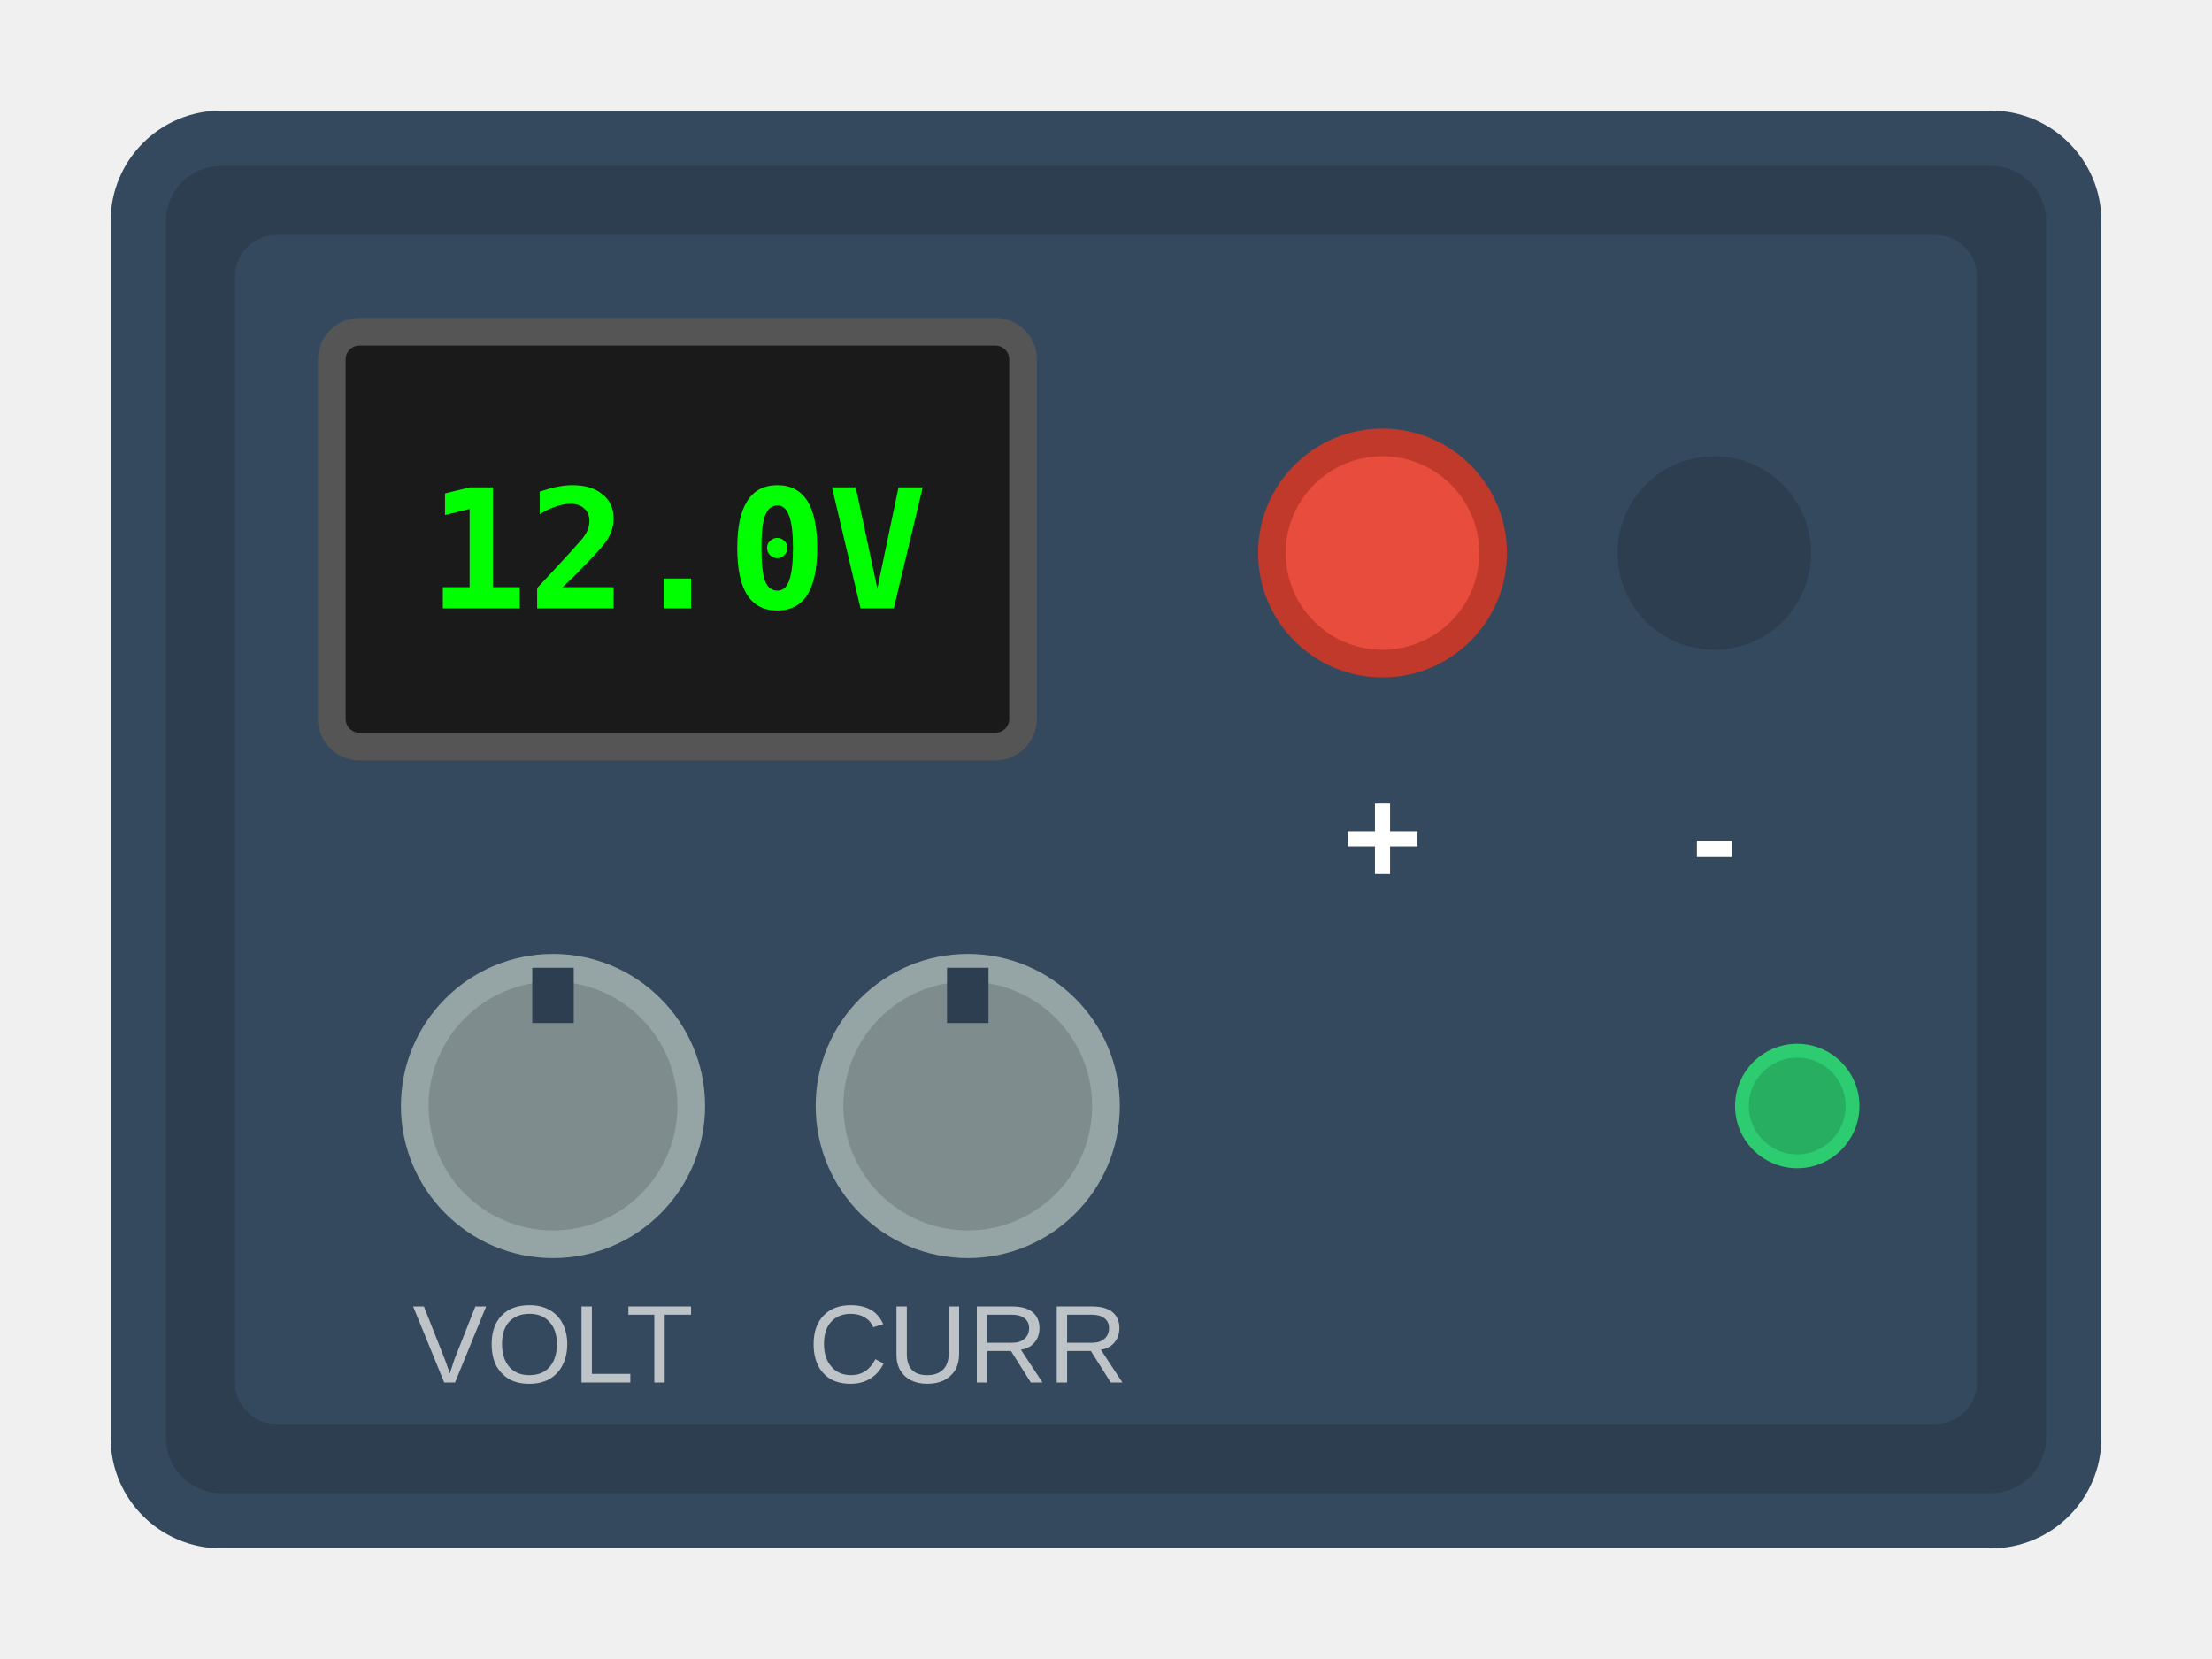
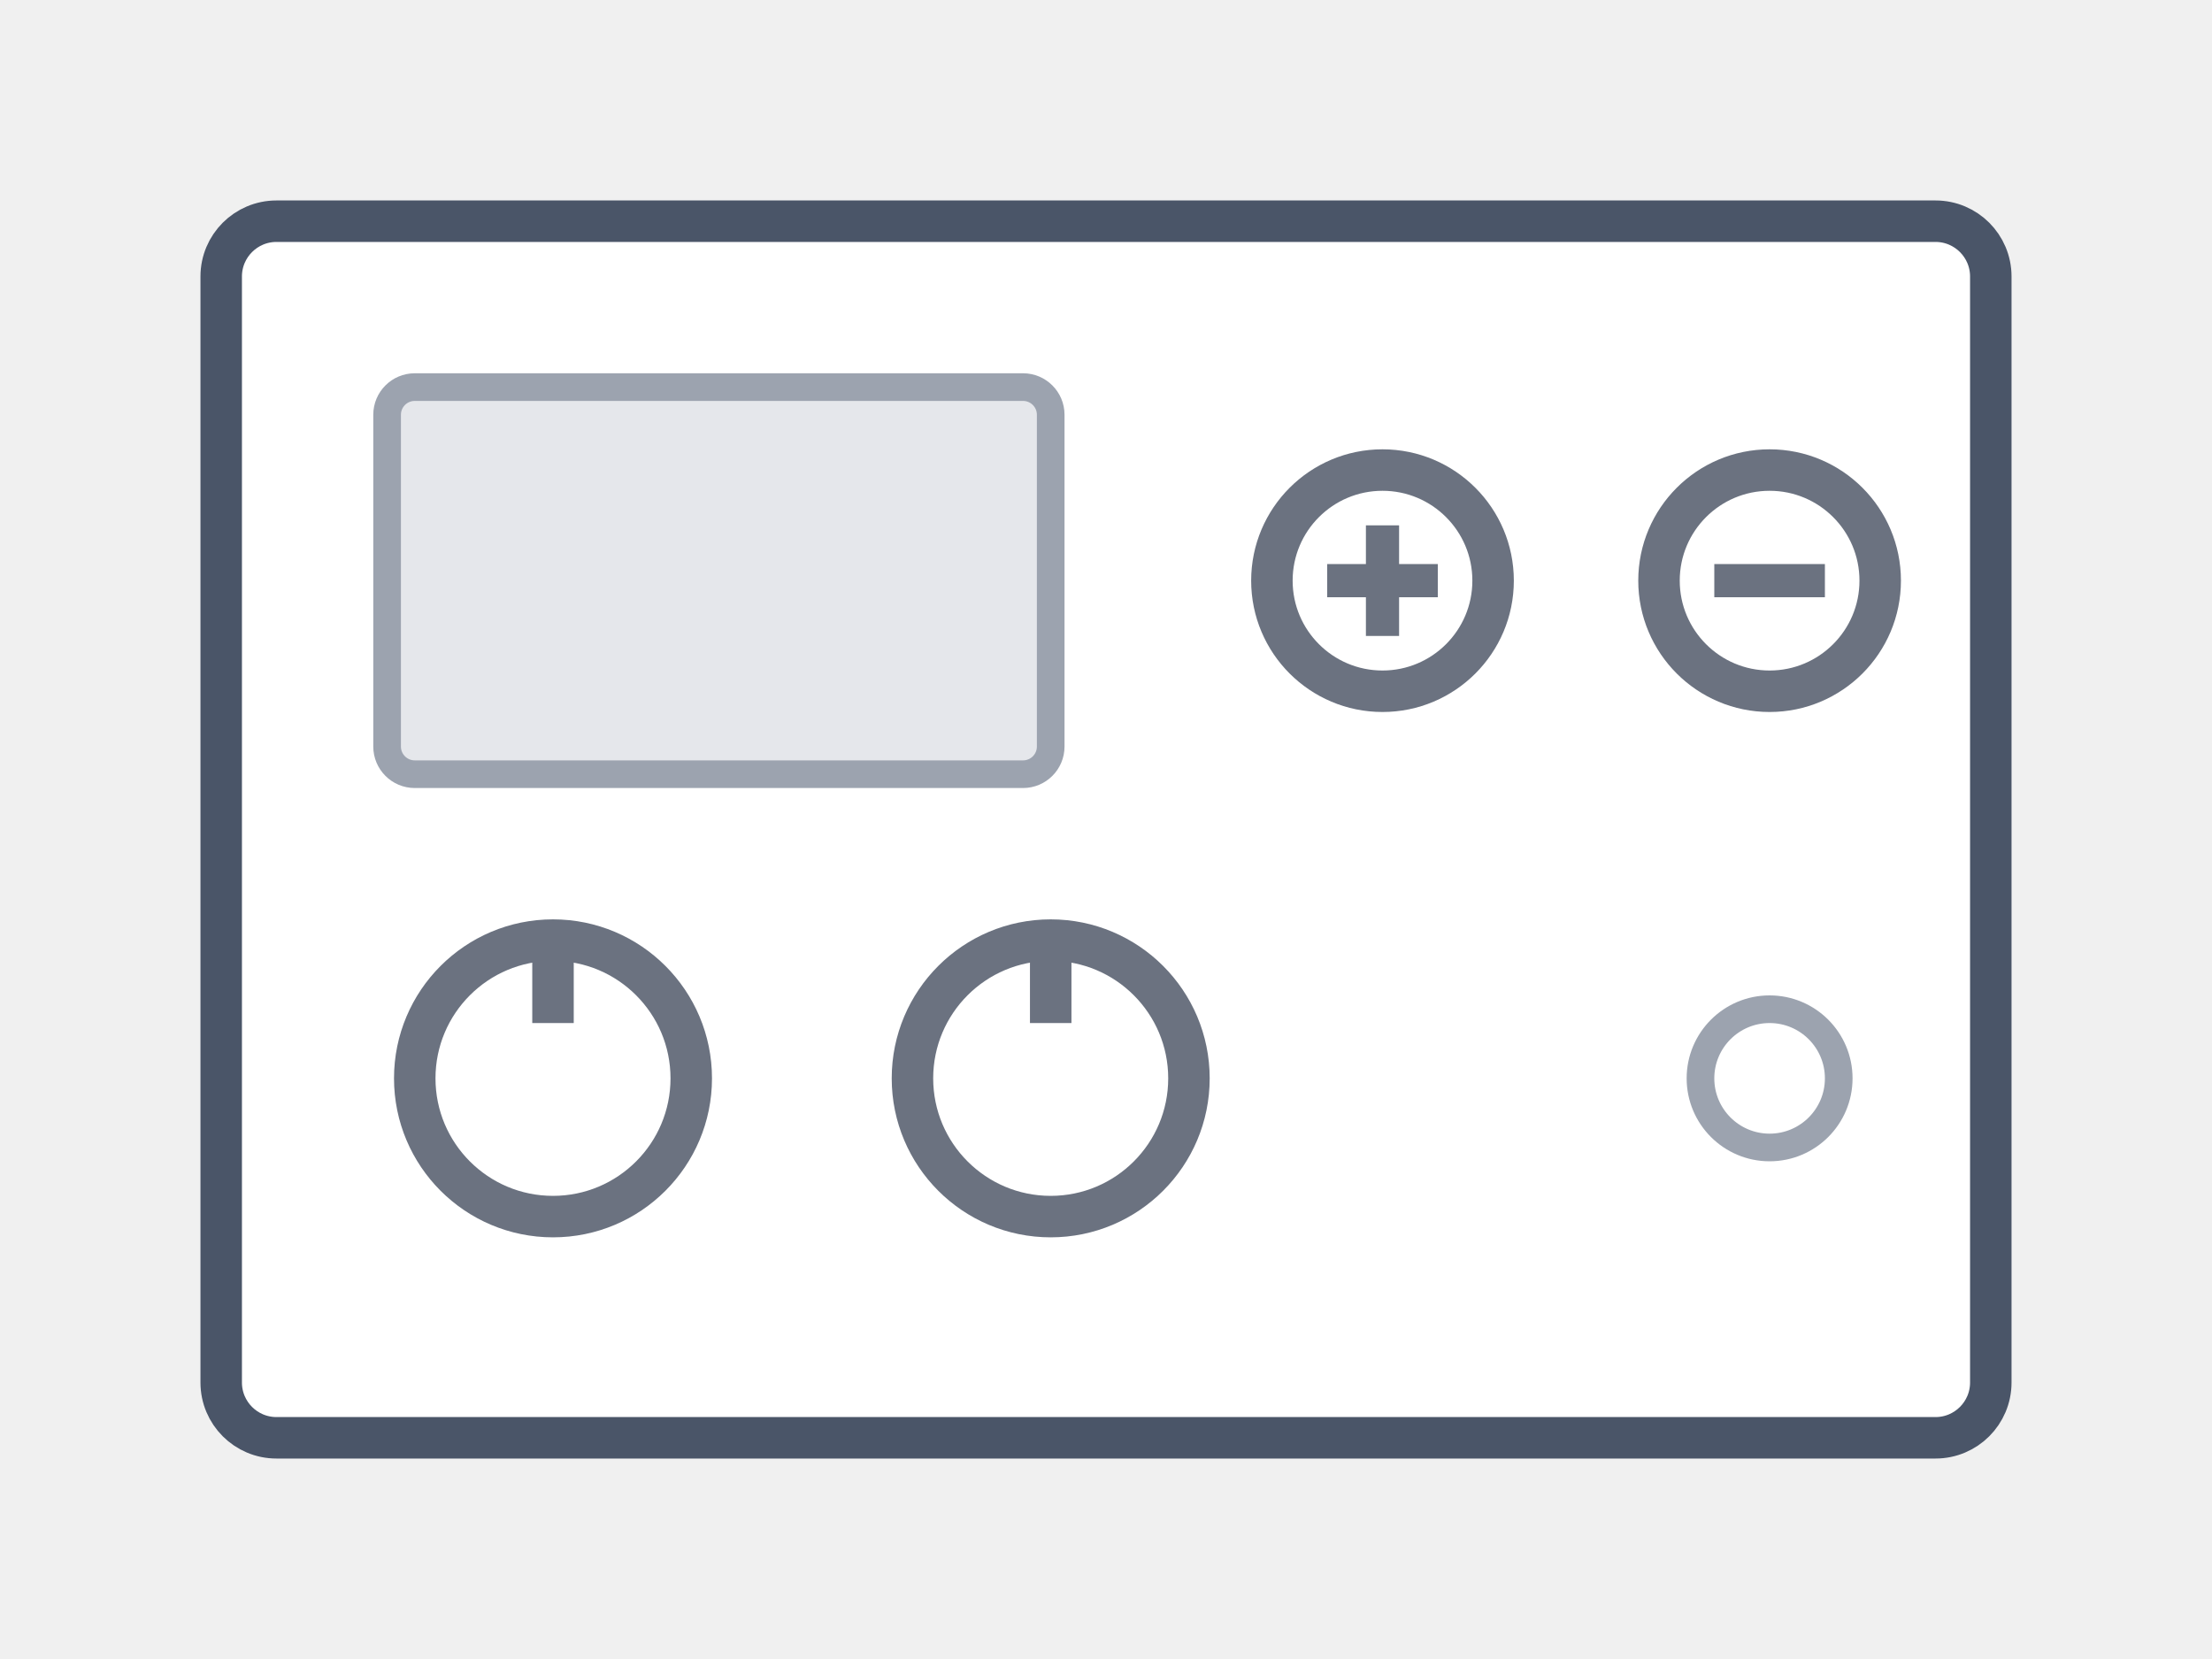
<svg xmlns="http://www.w3.org/2000/svg" width="80" height="60" viewBox="0 0 80 60">
-   <rect x="5" y="5" width="70" height="50" rx="3" ry="3" fill="#2c3e50" stroke="#34495e" stroke-width="2" />
-   <rect x="8" y="8" width="64" height="44" rx="2" ry="2" fill="#34495e" stroke="#2c3e50" stroke-width="1" />
-   <rect x="12" y="12" width="25" height="15" rx="1" ry="1" fill="#1a1a1a" stroke="#555" stroke-width="1" />
-   <text x="24.5" y="22" text-anchor="middle" fill="#00ff00" font-family="monospace" font-size="6" font-weight="bold">12.0V</text>
-   <circle cx="50" cy="20" r="4" fill="#e74c3c" stroke="#c0392b" stroke-width="1" />
-   <circle cx="62" cy="20" r="4" fill="#2c3e50" stroke="#34495e" stroke-width="1" />
-   <text x="50" y="32" text-anchor="middle" fill="#fff" font-family="Arial" font-size="5" font-weight="bold">+</text>
-   <text x="62" y="32" text-anchor="middle" fill="#fff" font-family="Arial" font-size="5" font-weight="bold">-</text>
-   <circle cx="20" cy="40" r="5" fill="#7f8c8d" stroke="#95a5a6" stroke-width="1" />
-   <circle cx="35" cy="40" r="5" fill="#7f8c8d" stroke="#95a5a6" stroke-width="1" />
-   <line x1="20" y1="37" x2="20" y2="35" stroke="#2c3e50" stroke-width="1.5" />
-   <line x1="35" y1="37" x2="35" y2="35" stroke="#2c3e50" stroke-width="1.5" />
-   <text x="20" y="50" text-anchor="middle" fill="#bdc3c7" font-family="Arial" font-size="4">VOLT</text>
-   <text x="35" y="50" text-anchor="middle" fill="#bdc3c7" font-family="Arial" font-size="4">CURR</text>
-   <circle cx="65" cy="40" r="2" fill="#27ae60" stroke="#2ecc71" stroke-width="0.5" />
+   <rect x="8" y="8" width="64" height="44" rx="2" fill="#ffffff" stroke="#4a5568" stroke-width="1.5" />
+   <rect x="14" y="14" width="24" height="14" rx="1" fill="#e5e7eb" stroke="#9ca3af" stroke-width="1" />
+   <circle cx="50" cy="21" r="4" fill="none" stroke="#6b7280" stroke-width="1.5" />
+   <circle cx="64" cy="21" r="4" fill="none" stroke="#6b7280" stroke-width="1.5" />
+   <line x1="48" y1="21" x2="52" y2="21" stroke="#6b7280" stroke-width="1.2" />
+   <line x1="50" y1="19" x2="50" y2="23" stroke="#6b7280" stroke-width="1.2" />
+   <line x1="62" y1="21" x2="66" y2="21" stroke="#6b7280" stroke-width="1.2" />
+   <circle cx="20" cy="39" r="5" fill="none" stroke="#6b7280" stroke-width="1.5" />
+   <circle cx="38" cy="39" r="5" fill="none" stroke="#6b7280" stroke-width="1.5" />
+   <line x1="20" y1="34" x2="20" y2="37" stroke="#6b7280" stroke-width="1.5" />
+   <line x1="38" y1="34" x2="38" y2="37" stroke="#6b7280" stroke-width="1.5" />
+   <circle cx="64" cy="39" r="2.5" fill="none" stroke="#9ca3af" stroke-width="1" />
</svg>
